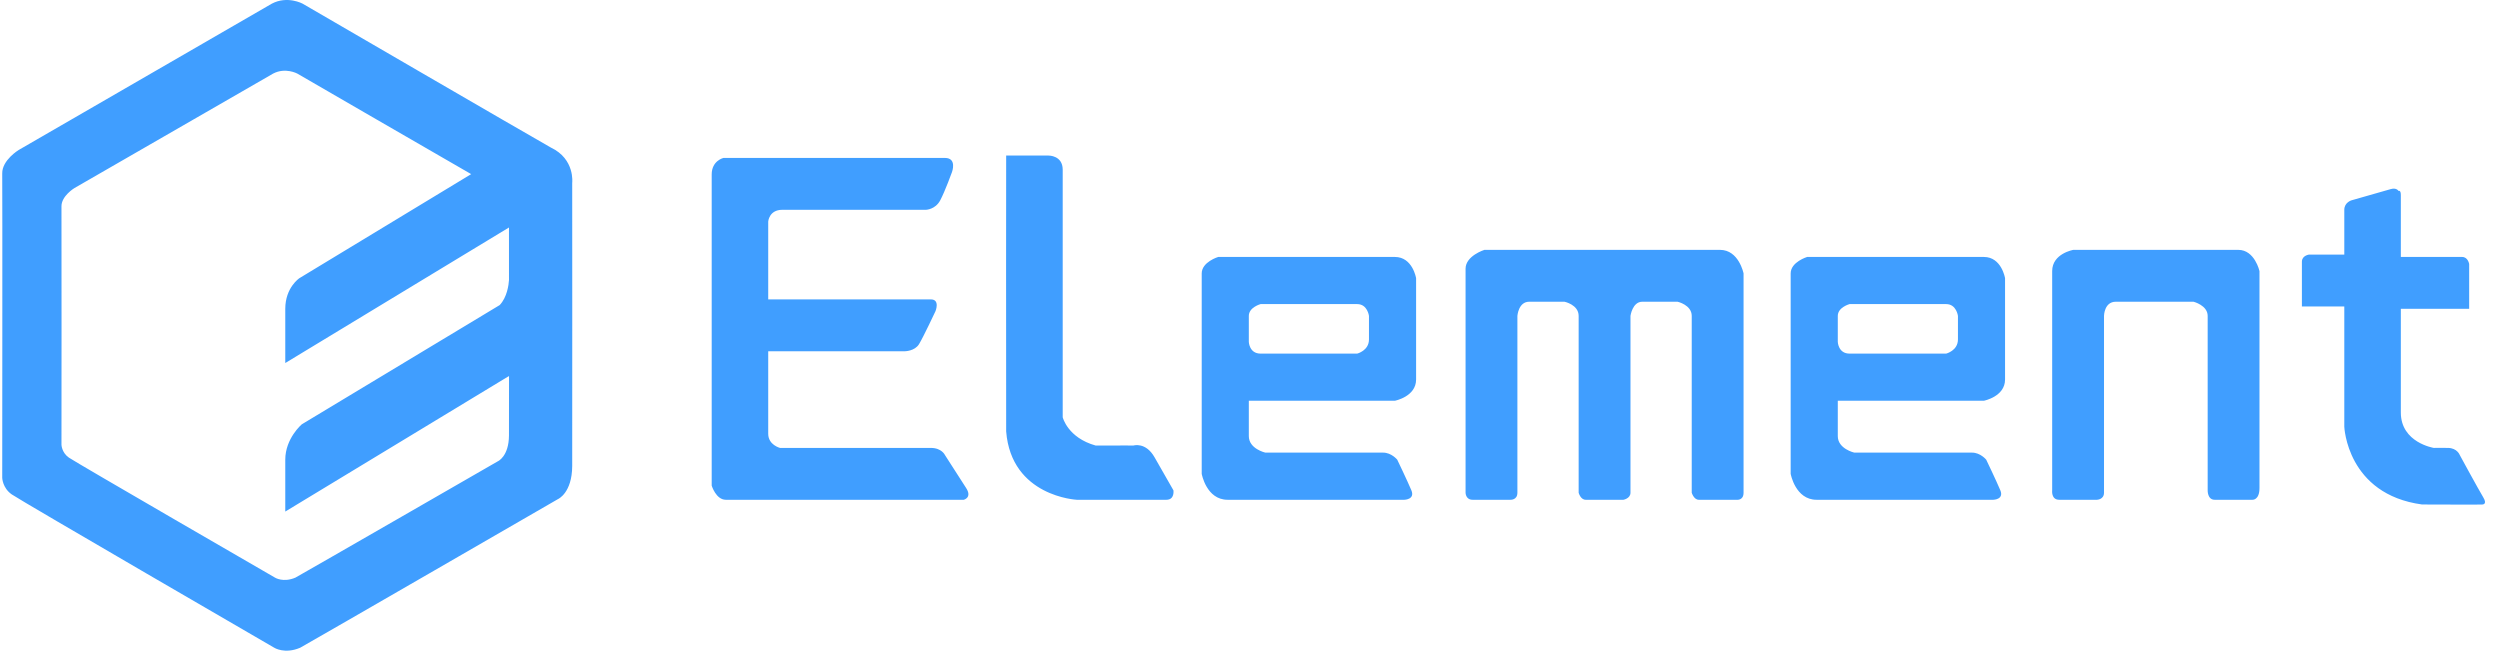
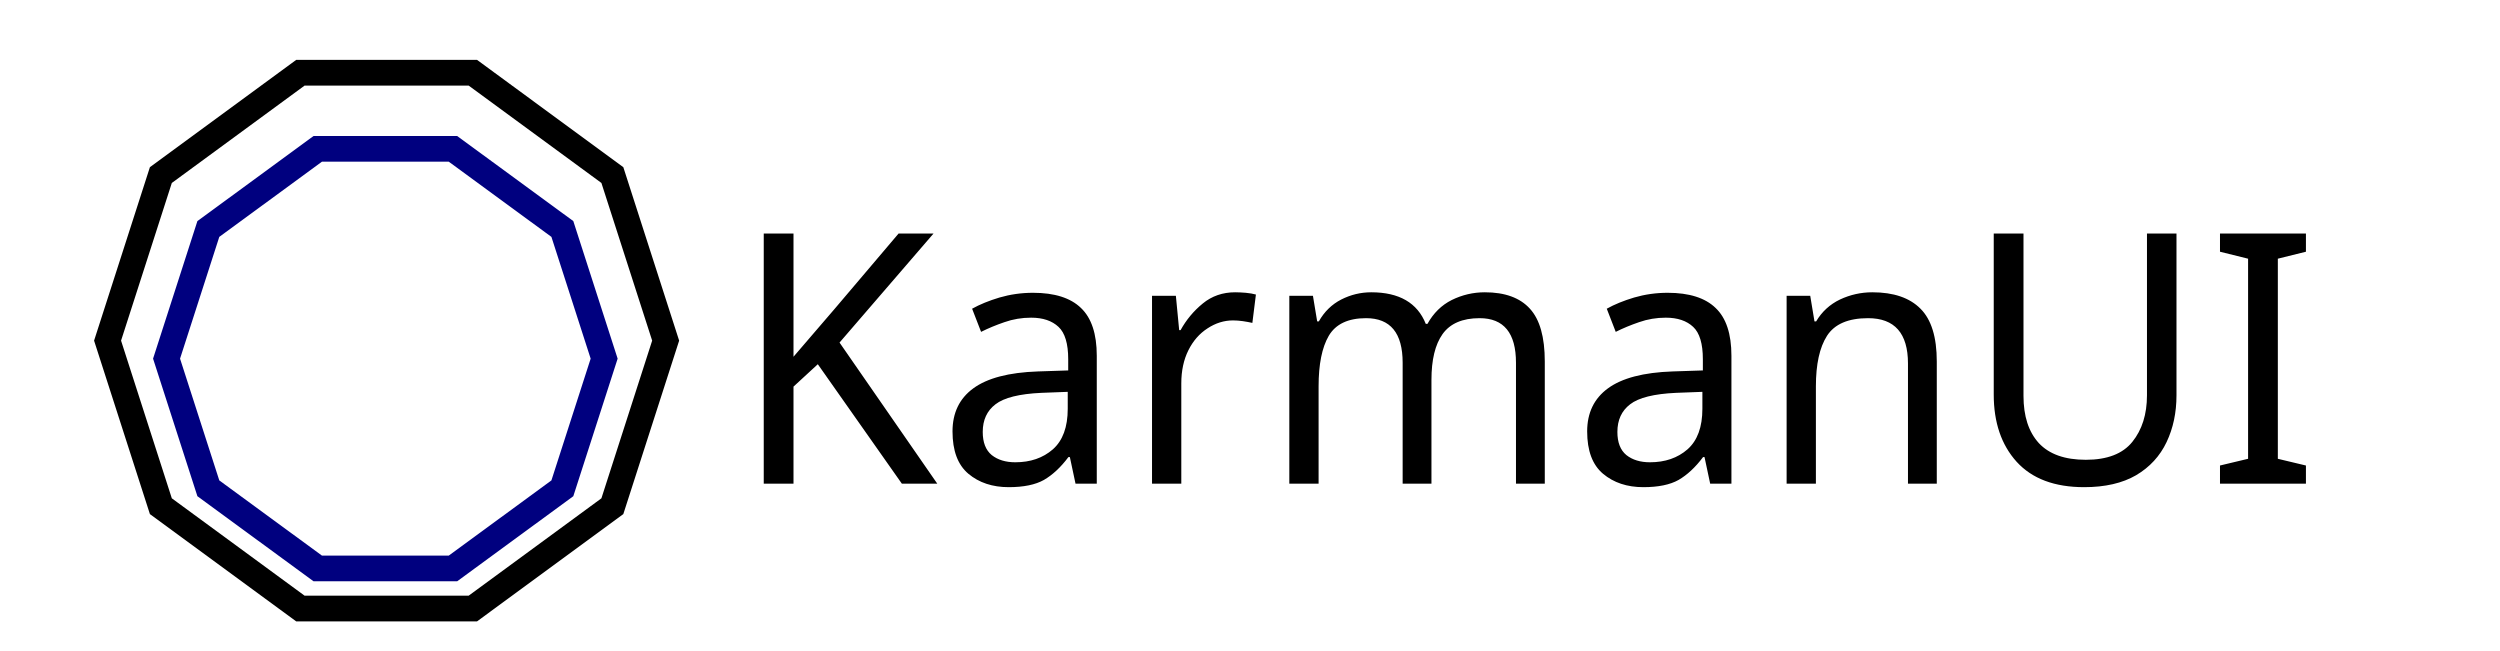
- <svg xmlns="http://www.w3.org/2000/svg" width="146px" height="38px" viewBox="0 0 146 38" version="1.1">
-   <defs />
-   <g id="v2.2.0" stroke="none" stroke-width="1" fill="none" fill-rule="evenodd">
-     <g id="首页-默认效果-copy-2" transform="translate(-70, -19)" fill="#409EFF">
-       <path d="M212.135,45.158 C212.135,45.158 212.42,45.151 212.961,45.158 C213.502,45.165 213.649,45.571 213.649,45.571 C213.649,45.571 214.734,47.567 215.025,48.049 C215.284,48.479 214.973,48.471 214.902,48.464 C214.903,48.463 214.887,48.462 214.887,48.462 C214.887,48.462 214.893,48.463 214.902,48.464 C214.899,48.468 214.595,48.478 211.448,48.462 C207.059,47.867 206.907,43.919 206.907,43.919 L206.907,36.897 L204.431,36.897 L204.431,34.281 C204.431,33.924 204.844,33.868 204.844,33.868 L206.907,33.868 L206.907,31.252 C206.907,30.825 207.32,30.701 207.32,30.701 C207.32,30.701 208.773,30.286 209.618,30.044 C209.965,29.945 210.072,30.15 210.072,30.15 C210.072,30.15 210.209,30.077 210.209,30.393 L210.209,34.006 L213.786,34.006 C214.135,34.006 214.199,34.419 214.199,34.419 L214.199,37.035 L210.209,37.035 L210.209,43.093 C210.209,44.853 212.135,45.158 212.135,45.158 L212.135,45.158 Z M201.542,48.187 L199.34,48.187 C198.908,48.187 198.928,47.636 198.928,47.636 L198.928,37.448 C198.928,36.829 198.102,36.621 198.102,36.621 L193.562,36.621 C192.884,36.621 192.874,37.448 192.874,37.448 L192.874,47.774 C192.874,48.179 192.461,48.187 192.461,48.187 L190.26,48.187 C189.776,48.187 189.847,47.636 189.847,47.636 L189.847,34.832 C189.847,33.803 191.085,33.592 191.085,33.592 L200.716,33.592 C201.678,33.592 201.954,34.832 201.954,34.832 L201.954,47.498 C201.954,48.219 201.542,48.187 201.542,48.187 L201.542,48.187 Z M185.857,42.404 L177.327,42.404 L177.327,44.469 C177.327,45.214 178.29,45.433 178.29,45.433 L185.169,45.433 C185.659,45.433 185.995,45.846 185.995,45.846 C185.995,45.846 186.595,47.095 186.82,47.636 C187.045,48.177 186.407,48.187 186.407,48.187 L176.089,48.187 C174.846,48.187 174.575,46.672 174.575,46.672 L174.575,34.969 C174.575,34.296 175.538,34.006 175.538,34.006 L185.857,34.006 C186.894,34.006 187.095,35.245 187.095,35.245 L187.095,41.165 C187.095,42.164 185.857,42.404 185.857,42.404 L185.857,42.404 Z M184.344,37.448 C184.344,37.448 184.257,36.759 183.656,36.759 L178.015,36.759 C178.015,36.759 177.327,36.944 177.327,37.448 L177.327,38.962 C177.327,38.962 177.347,39.651 178.015,39.651 L183.656,39.651 C183.656,39.651 184.344,39.48 184.344,38.824 L184.344,37.448 L184.344,37.448 Z M171.411,48.187 L169.21,48.187 C168.919,48.187 168.797,47.774 168.797,47.774 L168.797,37.448 C168.797,36.807 167.971,36.621 167.971,36.621 L165.908,36.621 C165.332,36.621 165.22,37.448 165.22,37.448 L165.22,47.774 C165.22,48.116 164.807,48.187 164.807,48.187 L162.606,48.187 C162.3,48.187 162.193,47.774 162.193,47.774 L162.193,37.448 C162.193,36.793 161.367,36.621 161.367,36.621 L159.304,36.621 C158.674,36.621 158.616,37.448 158.616,37.448 L158.616,47.774 C158.616,48.216 158.203,48.187 158.203,48.187 L156.002,48.187 C155.589,48.187 155.589,47.774 155.589,47.774 L155.589,34.694 C155.589,33.936 156.69,33.592 156.69,33.592 L170.448,33.592 C171.552,33.592 171.824,34.969 171.824,34.969 L171.824,47.774 C171.824,48.249 171.411,48.187 171.411,48.187 L171.411,48.187 Z M151.461,42.404 L142.931,42.404 L142.931,44.469 C142.931,45.214 143.894,45.433 143.894,45.433 L150.774,45.433 C151.263,45.433 151.599,45.846 151.599,45.846 C151.599,45.846 152.199,47.095 152.425,47.636 C152.65,48.177 152.012,48.187 152.012,48.187 L141.693,48.187 C140.45,48.187 140.18,46.672 140.18,46.672 L140.18,34.969 C140.18,34.296 141.143,34.006 141.143,34.006 L151.461,34.006 C152.498,34.006 152.7,35.245 152.7,35.245 L152.7,41.165 C152.7,42.164 151.461,42.404 151.461,42.404 L151.461,42.404 Z M149.948,37.448 C149.948,37.448 149.861,36.759 149.26,36.759 L143.619,36.759 C143.619,36.759 142.931,36.944 142.931,37.448 L142.931,38.962 C142.931,38.962 142.951,39.651 143.619,39.651 L149.26,39.651 C149.26,39.651 149.948,39.48 149.948,38.824 L149.948,37.448 L149.948,37.448 Z M138.116,48.187 L132.888,48.187 C132.888,48.187 129.062,48.006 128.76,44.194 C128.748,40.279 128.76,28.085 128.76,28.085 L131.237,28.085 C131.237,28.085 132.062,28.07 132.062,28.911 L132.062,43.368 C132.062,43.368 132.35,44.564 133.988,45.02 C135.84,45.011 136.19,45.02 136.19,45.02 C136.19,45.02 136.907,44.79 137.428,45.709 C137.949,46.627 138.529,47.636 138.529,47.636 C138.529,47.636 138.612,48.187 138.116,48.187 L138.116,48.187 Z M111.563,47.361 L111.563,29.187 C111.563,28.381 112.25,28.223 112.25,28.223 L125.183,28.223 C125.906,28.223 125.596,29.049 125.596,29.049 C125.596,29.049 125.193,30.166 124.908,30.701 C124.623,31.236 124.083,31.252 124.083,31.252 L115.69,31.252 C114.909,31.252 114.864,31.94 114.864,31.94 L114.864,36.484 L124.358,36.484 C124.915,36.484 124.633,37.172 124.633,37.172 C124.633,37.172 123.922,38.689 123.67,39.1 C123.418,39.511 122.844,39.513 122.844,39.513 L114.864,39.513 L114.864,44.332 C114.864,44.988 115.552,45.158 115.552,45.158 L124.358,45.158 C124.996,45.158 125.183,45.571 125.183,45.571 C125.183,45.571 126.055,46.932 126.421,47.498 C126.788,48.064 126.284,48.187 126.284,48.187 L112.388,48.187 C111.814,48.187 111.563,47.361 111.563,47.361 Z M103.417,46.218 C103.407,47.795 102.588,48.146 102.588,48.146 C102.588,48.146 88.452,56.315 87.533,56.826 C86.622,57.217 86.014,56.826 86.014,56.826 C86.014,56.826 71.223,48.248 70.683,47.871 C70.143,47.494 70.13,46.906 70.13,46.906 C70.13,46.906 70.145,29.92 70.13,29.133 C70.115,28.347 71.097,27.756 71.097,27.756 L85.876,19.213 C86.785,18.733 87.671,19.213 87.671,19.213 C87.671,19.213 100.727,26.802 102.173,27.618 C103.592,28.292 103.417,29.684 103.417,29.684 C103.417,29.684 103.425,44.752 103.417,46.218 L103.417,46.218 Z M97.516,29.169 C94.49,27.427 87.362,23.297 87.362,23.297 C87.362,23.297 86.666,22.921 85.952,23.297 L74.349,29.982 C74.349,29.982 73.578,30.445 73.59,31.06 C73.601,31.676 73.59,44.97 73.59,44.97 C73.59,44.97 73.599,45.43 74.023,45.725 C74.447,46.02 86.06,52.733 86.06,52.733 C86.06,52.733 86.538,53.039 87.253,52.733 C87.975,52.333 99.073,45.94 99.073,45.94 C99.073,45.94 99.716,45.665 99.724,44.431 C99.726,44.075 99.727,42.693 99.727,40.958 L86.66,48.875 L86.66,45.846 C86.66,44.602 87.623,43.781 87.623,43.781 L99.181,36.817 C99.617,36.361 99.707,35.632 99.725,35.356 C99.725,34.09 99.724,32.985 99.724,32.285 L86.66,40.201 L86.66,37.035 C86.66,35.79 87.486,35.245 87.486,35.245 L97.516,29.169 Z" id="Shape-Copy" />
+ <svg xmlns="http://www.w3.org/2000/svg" width="146" height="38">
+   <g>
+     <g id="canvasGrid" display="none">
+       <rect id="svg_1" width="580" height="400" x="1" y="1" stroke-width="0" fill="url(#gridpattern)" />
    </g>
  </g>
+   <g>
+     <text fill="#000000" stroke-width="0" x="13.5" y="17.278" id="svg_12" font-size="22" font-family="Oswald, sans-serif" text-anchor="start" xml:space="preserve" transform="matrix(0.8824687,0,0,0.930229,30.80047,12.17147) " stroke="#000">KarmanUI</text>
+     <path fill-opacity="0" fill="#0fffff" stroke="#000" stroke-width="1.5" d="m6.282,19.893l3.112,-9.669l8.148,-5.976l10.072,0l8.148,5.976l3.112,9.669l-3.112,9.669l-8.148,5.976l-10.072,0l-8.148,-5.976l-3.112,-9.669z" id="svg_14" />
+     <path fill-opacity="0" fill="#0fffff" stroke-width="1.5" d="m9.727,20.945l2.44,-7.572l6.389,-4.68l7.897,0l6.389,4.68l2.44,7.572l-2.44,7.572l-6.389,4.68l-7.897,0l-6.389,-4.68l-2.44,-7.572z" id="svg_15" stroke="#00007f" />
+   </g>
</svg>
